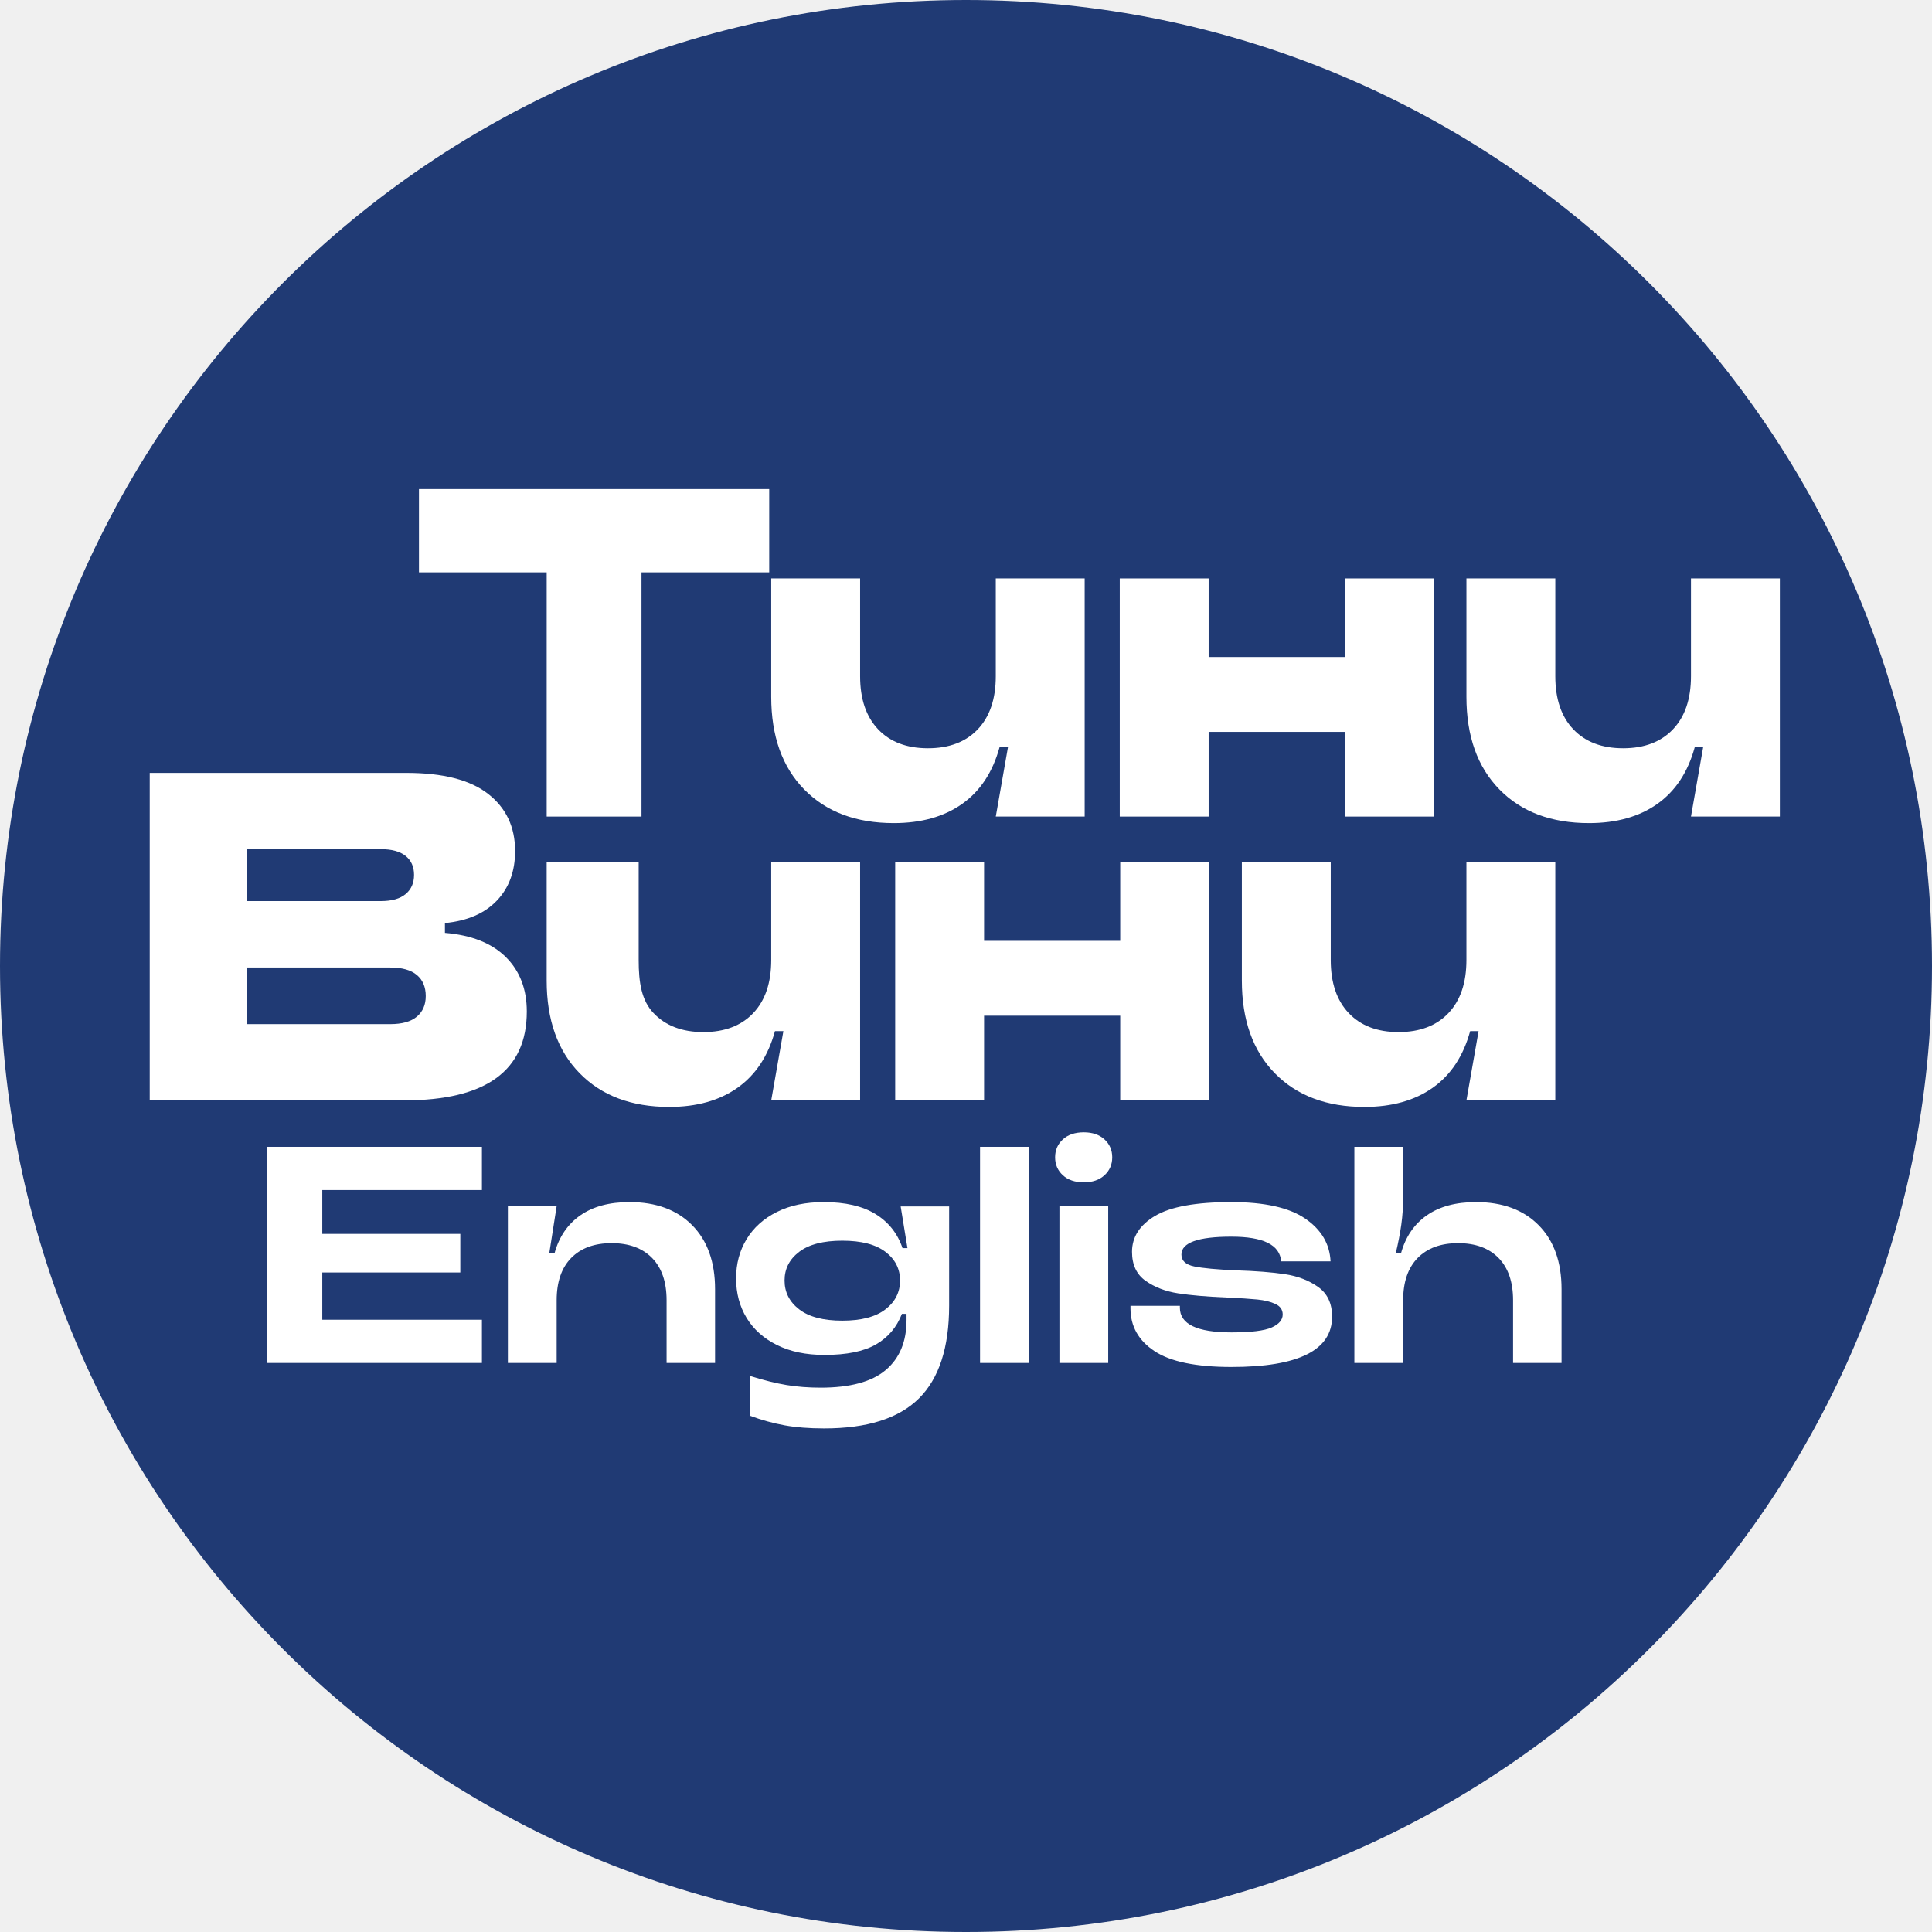
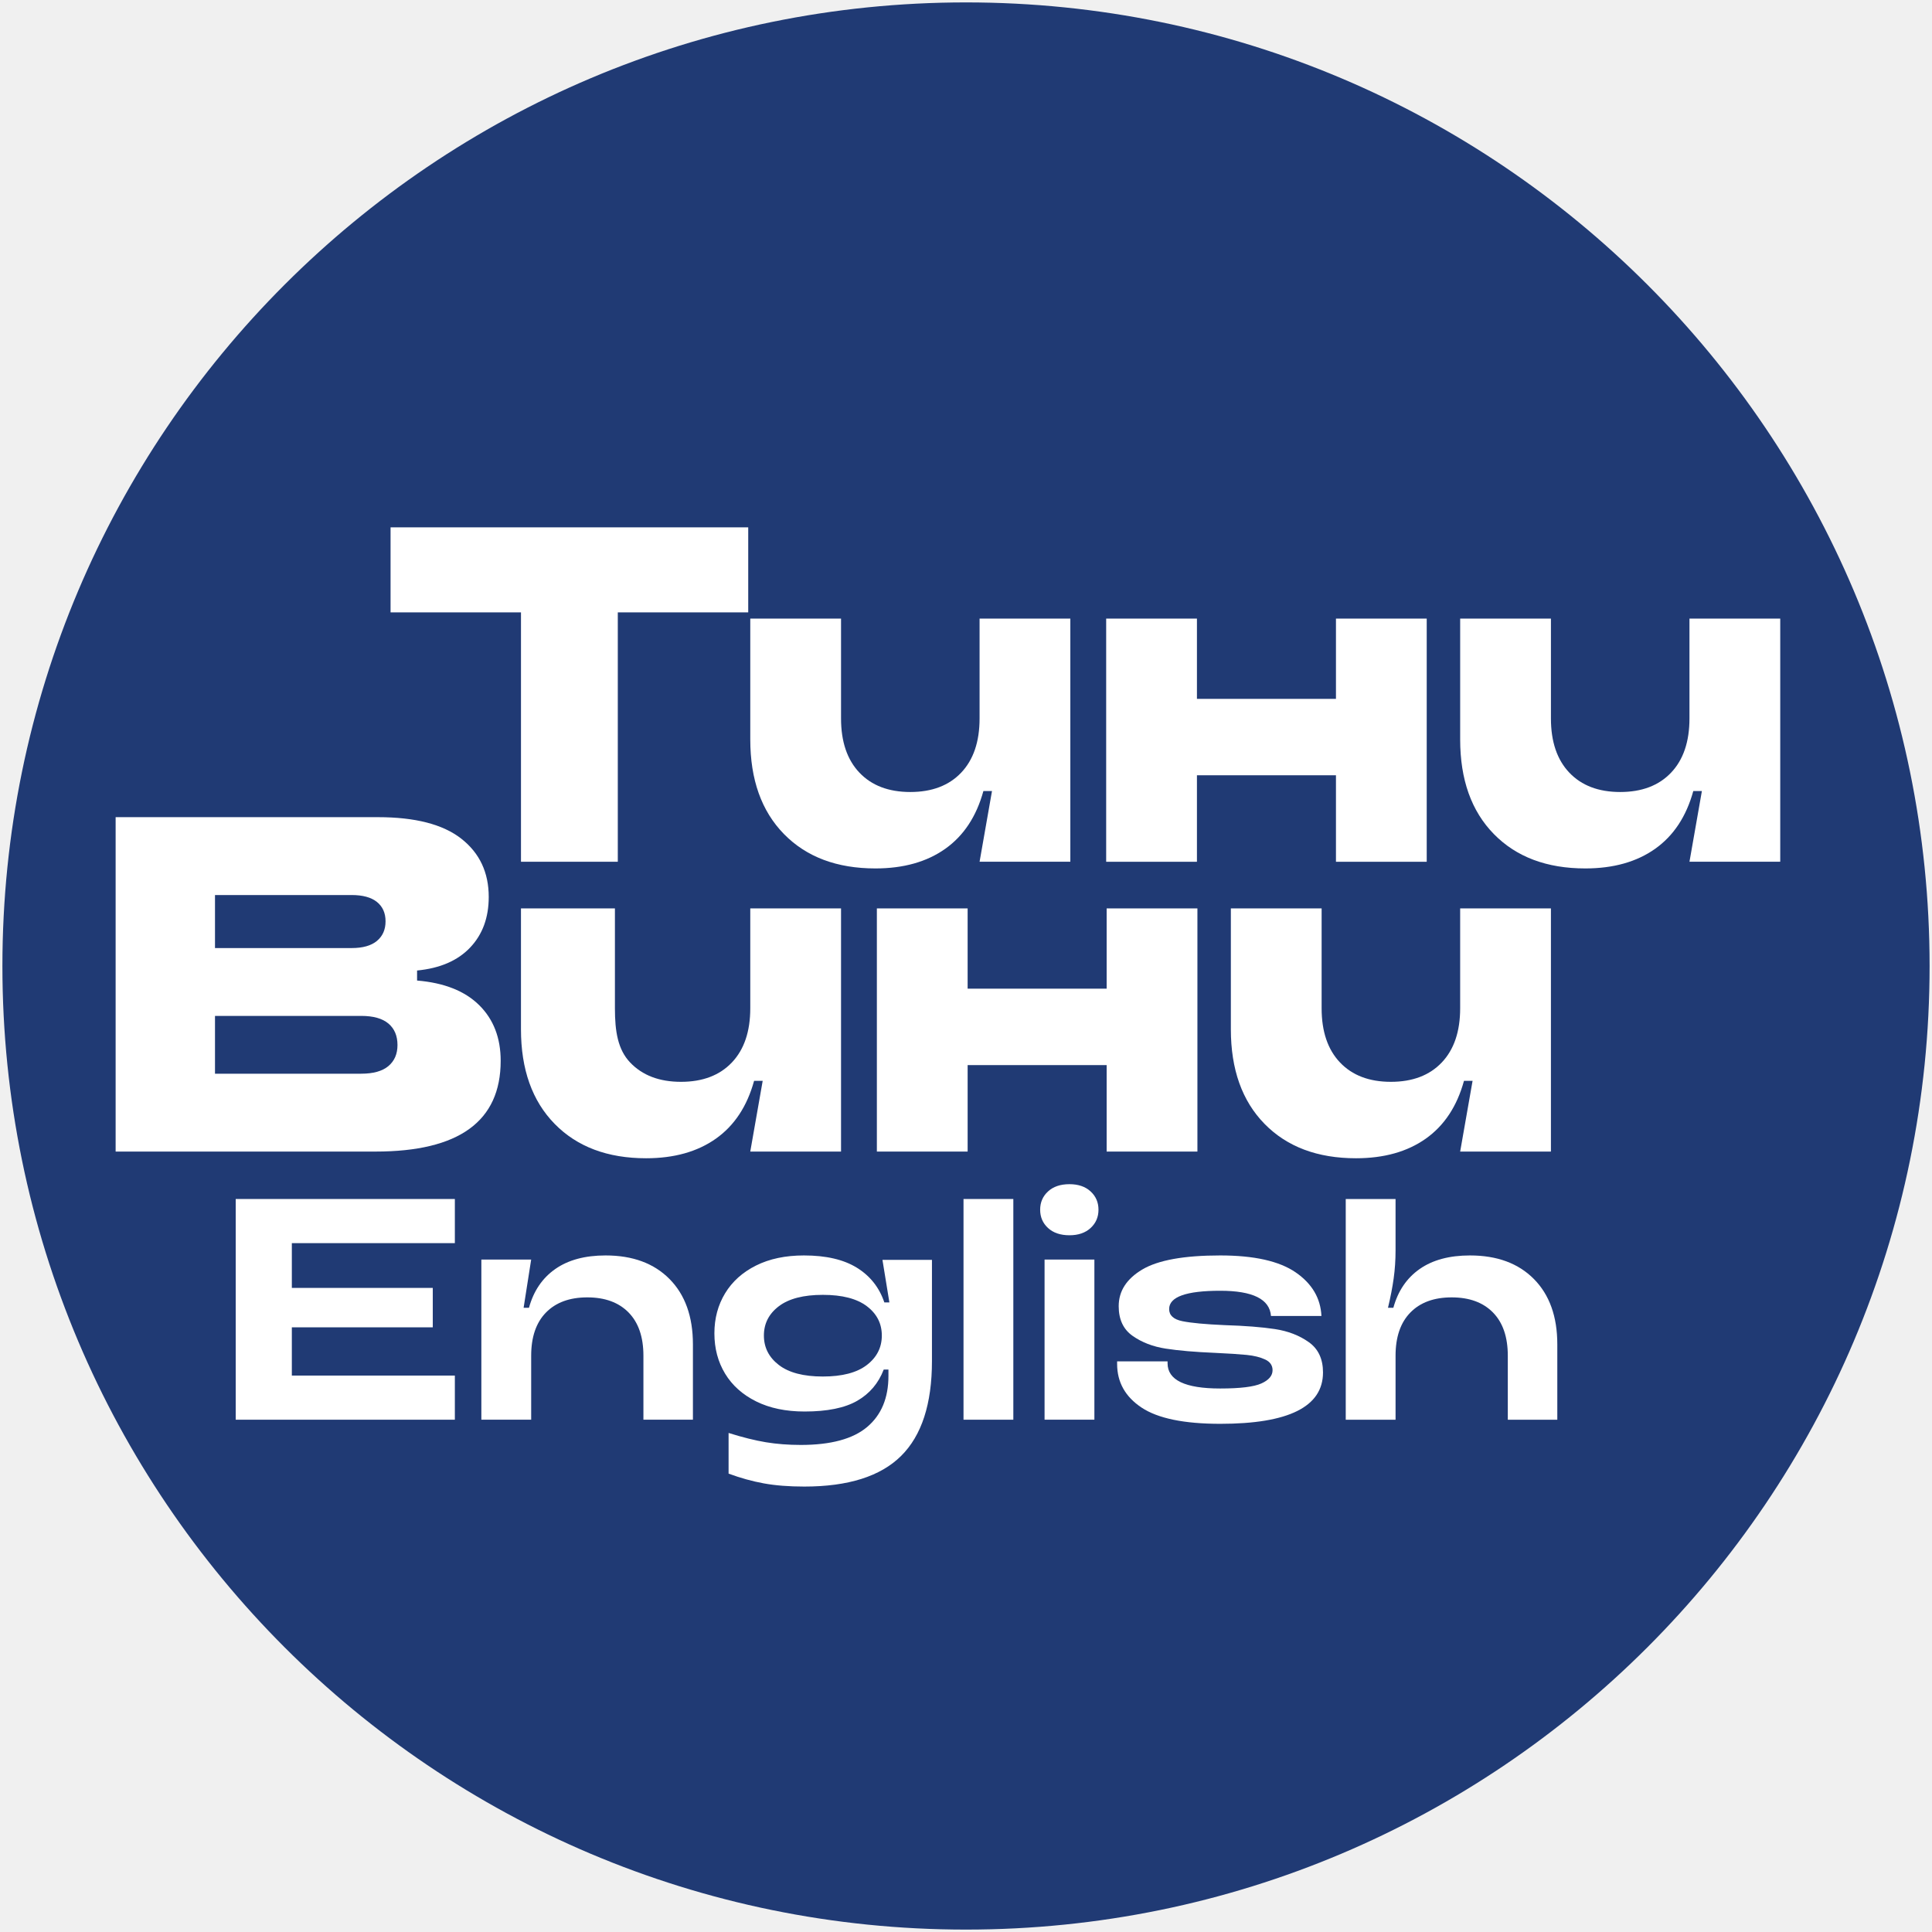
- <svg xmlns="http://www.w3.org/2000/svg" version="1.1" id="Layer_1" x="0px" y="0px" viewBox="0 0 800 800" style="enable-background:new 0 0 800 800;" xml:space="preserve">
+ <svg xmlns="http://www.w3.org/2000/svg" version="1.1" id="Layer_1" x="0px" y="0px" viewBox="0 0 802 802" style="enable-background:new 0 0 802 802;" xml:space="preserve">
  <style type="text/css">
	.st0{fill:#203A74;}
	.st1{fill:#FFFFFF;}
</style>
-   <path class="st0" d="M400,800L400,800C179.086,800,0,620.914,0,400l0,0C0,179.086,179.086,0,400,0l0,0  c220.914,0,400,179.086,400,400l0,0C800,620.914,620.914,800,400,800z" />
-   <g id="Logotype_x5F_ru">
-     <g id="English_1_">
-       <path class="st1" d="M265.632,338.12h-39.26V237h-52.886v-34.482h145.031V237h-52.886v101.12H265.632z" />
-       <path class="st1" d="M333.006,326.884c-9.106-9.298-13.657-22.083-13.657-38.356v-49.011h36.806v40.487    c0,9.428,2.485,16.758,7.458,21.987c4.97,5.231,11.847,7.846,20.63,7.846c8.782,0,15.658-2.615,20.631-7.846    c4.97-5.231,7.457-12.559,7.457-21.987v-40.487h36.806v98.602h-36.806l5.037-28.671h-3.486    c-2.843,10.334-8.01,18.146-15.497,23.441c-7.491,5.294-16.92,7.942-28.283,7.942C354.474,340.833,342.11,336.184,333.006,326.884    z" />
-       <path class="st1" d="M556.844,272.064v-32.545h36.806v98.602h-36.806v-35.063h-56.372v35.063h-36.806v-98.602h36.806v32.545    L556.844,272.064L556.844,272.064z" />
-       <path class="st1" d="M620.87,326.884c-9.106-9.298-13.658-22.083-13.658-38.356v-49.011h36.806v40.487    c0,9.428,2.485,16.758,7.458,21.987c4.97,5.231,11.847,7.846,20.63,7.846c8.782,0,15.66-2.615,20.631-7.846    c4.97-5.231,7.457-12.559,7.457-21.987v-40.487H737v98.602h-36.806l5.037-28.671h-3.486c-2.843,10.334-8.01,18.146-15.497,23.441    c-7.491,5.294-16.92,7.942-28.284,7.942C642.338,340.833,629.973,336.184,620.87,326.884z" />
+   <path class="st0" d="M401,801L401,801C180.086,801,1,621.914,1,401l0,0C1,180.086,180.086,1,401,1l0,0  c220.914,0,400,179.086,400,400l0,0C801,621.914,621.914,801,401,801z" />
+   <g id="Logotype_x5F_ru_1_">
+     <g id="English_2_">
+       <path class="st1" d="M256.459,357.724h-40.191V254.207h-54.14v-35.299h148.469v35.299h-54.14v103.517H256.459z" />
+       <path class="st1" d="M325.43,346.222c-9.322-9.518-13.981-22.606-13.981-39.265v-50.173h37.678v41.447    c0,9.651,2.544,17.155,7.635,22.508c5.088,5.355,12.128,8.032,21.119,8.032c8.99,0,16.029-2.677,21.12-8.032    c5.088-5.355,7.634-12.857,7.634-22.508v-41.447h37.678v100.939h-37.678l5.156-29.351h-3.569    c-2.91,10.579-8.2,18.576-15.864,23.997c-7.669,5.419-17.321,8.13-28.953,8.13C347.407,360.502,334.75,355.742,325.43,346.222z" />
+       <path class="st1" d="M554.574,290.103v-33.316h37.678v100.939h-37.678v-35.894h-57.708v35.894h-37.678V256.786h37.678v33.316    L554.574,290.103L554.574,290.103z" />
+       <path class="st1" d="M620.117,346.222c-9.322-9.518-13.982-22.606-13.982-39.265v-50.173h37.678v41.447    c0,9.651,2.544,17.155,7.635,22.508c5.088,5.355,12.128,8.032,21.119,8.032c8.99,0,16.031-2.677,21.12-8.032    c5.088-5.355,7.634-12.857,7.634-22.508v-41.447H739v100.939h-37.678l5.156-29.351h-3.569c-2.91,10.579-8.2,18.576-15.864,23.997    c-7.669,5.419-17.321,8.13-28.954,8.13C642.094,360.502,629.436,355.742,620.117,346.222z" />
    </g>
-     <g id="Вини">
-       <path class="st1" d="M184.237,386.292c10.975,0.906,19.372,4.233,25.183,9.977c5.811,5.747,8.718,13.269,8.718,22.567    c0,24.539-16.92,36.806-50.755,36.806H62V320.04h106.352c15.11,0,26.376,2.905,33.804,8.718    c7.424,5.811,11.139,13.69,11.139,23.633c0,8.397-2.519,15.241-7.555,20.535c-5.037,5.297-12.205,8.397-21.503,9.298v4.067h0    V386.292z M102.293,351.617v21.503h55.404c4.519,0,7.942-0.968,10.268-2.905c2.324-1.937,3.487-4.583,3.487-7.942    c0-3.357-1.162-5.972-3.487-7.846c-2.325-1.87-5.747-2.809-10.268-2.809h-55.404V351.617z M161.572,424.067    c4.907,0,8.588-1.032,11.042-3.099c2.451-2.065,3.68-4.907,3.68-8.524c0-3.743-1.228-6.649-3.68-8.718    c-2.455-2.064-6.135-3.099-11.042-3.099h-59.279v23.439L161.572,424.067L161.572,424.067L161.572,424.067z" />
-       <path class="st1" d="M240.021,444.407c-9.106-9.298-13.657-22.083-13.657-38.356V357.04h38.098v40.487    c0,9.428,1.193,16.758,6.166,21.987c4.97,5.231,11.847,7.846,20.631,7.846c8.782,0,15.658-2.615,20.631-7.846    c4.97-5.231,7.458-12.559,7.458-21.987V357.04h36.807v98.602h-36.809l5.037-28.671h-3.487    c-2.842,10.334-8.009,18.146-15.497,23.441c-7.491,5.294-16.921,7.942-28.282,7.942    C261.49,458.356,249.125,453.707,240.021,444.407z" />
-       <path class="st1" d="M463.859,389.586v-32.545h36.806v98.602h-36.806V420.58h-56.37v35.063h-36.806v-98.602h36.806v32.545H463.859    z" />
-       <path class="st1" d="M527.884,444.407c-9.106-9.298-13.657-22.083-13.657-38.356V357.04h36.806v40.487    c0,9.428,2.485,16.758,7.457,21.987c4.972,5.231,11.847,7.846,20.631,7.846c8.782,0,15.658-2.615,20.631-7.846    c4.969-5.231,7.457-12.559,7.457-21.987V357.04h36.806v98.602H607.21l5.035-28.671h-3.486    c-2.843,10.334-8.009,18.146-15.497,23.441c-7.491,5.294-16.92,7.942-28.284,7.942    C549.354,458.356,536.989,453.707,527.884,444.407z" />
+     <g id="Вини_1_">
+       <path class="st1" d="M173.134,407.038c11.235,0.927,19.831,4.333,25.78,10.213c5.949,5.883,8.925,13.584,8.925,23.102    c0,25.121-17.321,37.678-51.958,37.678H48V339.216h108.873c15.468,0,27.001,2.974,34.605,8.925    c7.6,5.949,11.403,14.014,11.403,24.193c0,8.596-2.579,15.602-7.734,21.022c-5.156,5.423-12.494,8.596-22.013,9.518v4.163l0,0    L173.134,407.038L173.134,407.038z M89.248,371.541v22.013h56.717c4.626,0,8.13-0.991,10.511-2.974    c2.379-1.983,3.57-4.692,3.57-8.13c0-3.437-1.19-6.114-3.57-8.032c-2.38-1.914-5.883-2.876-10.511-2.876H89.248    C89.248,371.542,89.248,371.541,89.248,371.541z M149.932,445.709c5.023,0,8.792-1.056,11.304-3.172    c2.509-2.114,3.767-5.023,3.767-8.726c0-3.832-1.257-6.807-3.767-8.925c-2.513-2.113-6.28-3.172-11.304-3.172H89.248v23.995    L149.932,445.709L149.932,445.709L149.932,445.709z" />
+       <path class="st1" d="M230.241,466.531c-9.322-9.518-13.981-22.606-13.981-39.265v-50.173h39.001v41.447    c0,9.651,1.221,17.155,6.312,22.508c5.088,5.355,12.128,8.032,21.12,8.032c8.99,0,16.029-2.677,21.12-8.032    c5.088-5.355,7.635-12.857,7.635-22.508v-41.447h37.679v100.939h-37.681l5.156-29.351h-3.57    c-2.909,10.579-8.199,18.576-15.864,23.997c-7.669,5.419-17.322,8.13-28.952,8.13C252.219,480.81,239.561,476.051,230.241,466.531    z" />
+       <path class="st1" d="M459.385,410.41v-33.316h37.678v100.939h-37.678v-35.894h-57.706v35.894H364V377.094h37.678v33.316H459.385z" />
+       <path class="st1" d="M524.927,466.531c-9.322-9.518-13.981-22.606-13.981-39.265v-50.173h37.678v41.447    c0,9.651,2.544,17.155,7.634,22.508c5.09,5.355,12.128,8.032,21.12,8.032c8.99,0,16.029-2.677,21.12-8.032    c5.087-5.355,7.634-12.857,7.634-22.508v-41.447h37.678v100.939h-37.677l5.154-29.351h-3.569    c-2.91,10.579-8.199,18.576-15.864,23.997c-7.669,5.419-17.321,8.13-28.954,8.13C546.906,480.81,534.248,476.051,524.927,466.531z    " />
    </g>
-     <g id="Тини">
-       <path class="st1" d="M199.553,474.876v17.899h-66.101v18.156h57.151v15.982h-57.151v19.562h66.101v17.899h-88.86v-89.498    L199.553,474.876L199.553,474.876z" />
-       <path class="st1" d="M210.303,564.374v-64.95h20.202l-3.068,19.563h2.173c1.874-6.818,5.434-12.061,10.676-15.726    s12.038-5.498,20.393-5.498c10.996,0,19.646,3.197,25.954,9.59c6.307,6.393,9.461,15.215,9.461,26.465v30.557H276.02v-25.954    c0-7.586-2.004-13.425-6.009-17.517c-4.008-4.092-9.59-6.136-16.75-6.136s-12.743,2.046-16.748,6.136    c-4.008,4.092-6.009,9.93-6.009,17.517v25.954h-20.202v-0.001H210.303z" />
-       <path class="st1" d="M324.874,590.201c-4.688-0.853-9.461-2.173-14.32-3.964v-16.492c5.709,1.79,10.76,3.045,15.151,3.771    c4.389,0.724,9.097,1.087,14.128,1.087c12.189,0,21.161-2.43,26.914-7.287c5.754-4.859,8.63-11.763,8.63-20.713v-2.557h-1.917    c-2.131,5.541-5.713,9.762-10.741,12.658c-5.031,2.9-12.147,4.347-21.353,4.347c-7.587,0-14.128-1.363-19.625-4.092    c-5.498-2.727-9.697-6.477-12.594-11.25c-2.899-4.772-4.347-10.228-4.347-16.365c0-6.051,1.448-11.463,4.347-16.237    c2.897-4.772,7.075-8.521,12.53-11.25c5.454-2.727,11.932-4.092,19.434-4.092c8.95,0,16.11,1.662,21.479,4.987    c5.37,3.324,9.078,8.013,11.123,14.064h2.046l-2.812-17.259h20.073v41.042c0,17.388-4.177,30.216-12.529,38.483    c-8.357,8.268-21.438,12.403-39.252,12.403C335.015,591.48,329.56,591.053,324.874,590.201z M366.618,542.191    c4.046-3.11,6.074-7.095,6.074-11.954s-2.028-8.822-6.074-11.89c-4.051-3.068-9.995-4.603-17.836-4.603    c-7.843,0-13.789,1.535-17.836,4.603c-4.05,3.068-6.073,7.031-6.073,11.89c0,4.858,2.024,8.844,6.073,11.954    c4.047,3.113,9.992,4.667,17.836,4.667C356.623,546.857,362.567,545.304,366.618,542.191z" />
-       <path class="st1" d="M426.017,564.374h-20.2v-89.498h20.2V564.374z" />
-       <path class="st1" d="M440.092,486.639c-2.131-1.961-3.196-4.431-3.196-7.416c0-2.983,1.064-5.453,3.196-7.415    c2.13-1.961,5.029-2.941,8.695-2.941c3.579,0,6.435,0.982,8.566,2.941c2.13,1.962,3.196,4.432,3.196,7.415    c0,2.984-1.066,5.456-3.196,7.416c-2.131,1.962-4.987,2.941-8.566,2.941C445.121,489.58,442.223,488.601,440.092,486.639z     M458.887,564.374h-20.202v-64.95h20.202V564.374z" />
-       <path class="st1" d="M478.015,559.452c-6.607-4.389-9.91-10.292-9.91-17.708v-1.022h20.456v0.767    c0,6.82,7.115,10.228,21.353,10.228c8.097,0,13.658-0.681,16.685-2.046c3.026-1.364,4.539-3.154,4.539-5.37    c0-1.961-1.003-3.407-3.005-4.347c-2.004-0.937-4.497-1.554-7.48-1.853c-2.984-0.298-7.245-0.575-12.785-0.831    c-8.182-0.339-14.876-0.914-20.073-1.726c-5.2-0.809-9.675-2.535-13.425-5.178c-3.75-2.641-5.625-6.649-5.625-12.018    c0-6.138,3.196-11.101,9.588-14.895c6.393-3.792,16.919-5.69,31.581-5.69c13.722,0,23.908,2.282,30.557,6.84    c6.648,4.561,10.143,10.464,10.484,17.708h-20.458c-0.511-6.818-7.373-10.228-20.584-10.228c-13.809,0-20.713,2.473-20.713,7.416    c0,2.557,1.79,4.2,5.37,4.923c3.579,0.725,9.289,1.258,17.132,1.599c8.268,0.256,15.064,0.789,20.394,1.598    c5.326,0.812,9.908,2.579,13.744,5.307s5.753,6.82,5.753,12.274c0,13.893-13.893,20.84-41.68,20.84    C495.253,566.037,484.619,563.843,478.015,559.452z" />
-       <path class="st1" d="M560.812,564.374v-89.498h20.2v20.84c0,3.921-0.255,7.716-0.767,11.379    c-0.511,3.666-1.279,7.629-2.302,11.892h2.175c1.874-6.818,5.433-12.061,10.676-15.726c5.242-3.665,12.038-5.498,20.393-5.498    c10.997,0,19.646,3.197,25.956,9.59c6.306,6.393,9.459,15.215,9.459,26.465v30.557h-20.073v-25.954    c0-7.586-2.003-13.425-6.009-17.517c-4.008-4.092-9.59-6.136-16.75-6.136s-12.743,2.046-16.748,6.136    c-4.006,4.092-6.009,9.93-6.009,17.517v25.954h-20.2v-0.001H560.812z" />
+     <g id="Тини_1_">
+       <path class="st1" d="M188.814,497.722v18.323h-67.668v18.586h58.506v16.361h-58.506v20.026h67.668v18.323H97.847v-91.619    L188.814,497.722L188.814,497.722z" />
+       <path class="st1" d="M199.818,589.341v-66.49h20.681l-3.141,20.027h2.225c1.918-6.98,5.563-12.347,10.929-16.099    s12.323-5.628,20.876-5.628c11.257,0,20.112,3.273,26.569,9.817c6.456,6.544,9.685,15.576,9.685,27.092v31.281h-20.55v-26.569    c0-7.766-2.051-13.743-6.151-17.932c-4.103-4.189-9.817-6.281-17.147-6.281c-7.33,0-13.045,2.095-17.145,6.281    c-4.103,4.189-6.151,10.165-6.151,17.932v26.569h-20.681v-0.001H199.818z" />
+       <path class="st1" d="M317.105,615.781c-4.799-0.873-9.685-2.224-14.659-4.058V594.84c5.844,1.832,11.015,3.117,15.51,3.86    c4.493,0.741,9.313,1.113,14.463,1.113c12.478,0,21.663-2.488,27.552-7.46c5.89-4.974,8.835-12.042,8.835-21.204v-2.618h-1.962    c-2.182,5.672-5.848,9.993-10.996,12.958c-5.15,2.969-12.435,4.45-21.859,4.45c-7.767,0-14.463-1.395-20.09-4.189    c-5.628-2.792-9.927-6.63-12.893-11.517c-2.968-4.885-4.45-10.47-4.45-16.753c0-6.194,1.482-11.735,4.45-16.622    c2.966-4.885,7.243-8.723,12.827-11.517c5.583-2.792,12.215-4.189,19.895-4.189c9.162,0,16.492,1.701,21.988,5.105    c5.497,3.403,9.293,8.203,11.387,14.397h2.094l-2.879-17.668h20.549v42.015c0,17.8-4.276,30.932-12.826,39.395    c-8.555,8.464-21.946,12.697-40.182,12.697C327.486,617.09,321.902,616.653,317.105,615.781z M359.839,566.633    c4.142-3.184,6.218-7.263,6.218-12.237c0-4.974-2.076-9.031-6.218-12.172c-4.147-3.141-10.232-4.712-18.259-4.712    c-8.029,0-14.116,1.571-18.259,4.712c-4.146,3.141-6.217,7.198-6.217,12.172c0,4.973,2.072,9.054,6.217,12.237    c4.143,3.187,10.229,4.778,18.259,4.778C349.607,571.409,355.692,569.819,359.839,566.633z" />
+       <path class="st1" d="M420.646,589.341h-20.679v-91.619h20.679V589.341z" />
+       <path class="st1" d="M435.054,509.764c-2.182-2.007-3.272-4.536-3.272-7.592c0-3.054,1.089-5.582,3.272-7.591    c2.18-2.007,5.148-3.011,8.901-3.011c3.664,0,6.588,1.005,8.769,3.011c2.18,2.009,3.272,4.537,3.272,7.591    c0,3.055-1.091,5.585-3.272,7.592c-2.182,2.009-5.105,3.011-8.769,3.011C440.202,512.774,437.236,511.772,435.054,509.764z     M454.295,589.341h-20.681v-66.49h20.681V589.341z" />
+       <path class="st1" d="M473.876,584.303c-6.764-4.493-10.145-10.536-10.145-18.128v-1.046h20.941v0.785    c0,6.982,7.284,10.471,21.859,10.471c8.289,0,13.982-0.697,17.08-2.095c3.098-1.396,4.647-3.229,4.647-5.497    c0-2.007-1.027-3.488-3.076-4.45c-2.052-0.959-4.604-1.591-7.657-1.897c-3.055-0.305-7.417-0.589-13.088-0.851    c-8.376-0.347-15.229-0.936-20.549-1.767c-5.323-0.828-9.904-2.595-13.743-5.301c-3.839-2.704-5.758-6.807-5.758-12.303    c0-6.283,3.272-11.364,9.815-15.248c6.545-3.882,17.32-5.825,32.33-5.825c14.047,0,24.475,2.336,31.281,7.002    c6.806,4.669,10.383,10.712,10.732,18.128h-20.943c-0.523-6.98-7.548-10.47-21.072-10.47c-14.136,0-21.204,2.532-21.204,7.592    c0,2.618,1.832,4.3,5.497,5.04c3.664,0.742,9.509,1.288,17.538,1.637c8.464,0.262,15.421,0.808,20.877,1.636    c5.452,0.831,10.143,2.64,14.07,5.433c3.927,2.793,5.889,6.982,5.889,12.565c0,14.222-14.222,21.334-42.668,21.334    C491.523,591.044,480.637,588.798,473.876,584.303z" />
+       <path class="st1" d="M558.636,589.341v-91.619h20.679v21.334c0,4.014-0.261,7.899-0.785,11.649    c-0.523,3.753-1.309,7.81-2.357,12.174h2.227c1.918-6.98,5.562-12.347,10.929-16.099c5.366-3.752,12.323-5.628,20.876-5.628    c11.258,0,20.112,3.273,26.571,9.817c6.456,6.544,9.683,15.576,9.683,27.092v31.281H625.91v-26.569    c0-7.766-2.05-13.743-6.151-17.932c-4.103-4.189-9.817-6.281-17.147-6.281c-7.33,0-13.045,2.095-17.145,6.281    c-4.101,4.189-6.151,10.165-6.151,17.932v26.569h-20.679v-0.001L558.636,589.341L558.636,589.341z" />
    </g>
  </g>
</svg>
